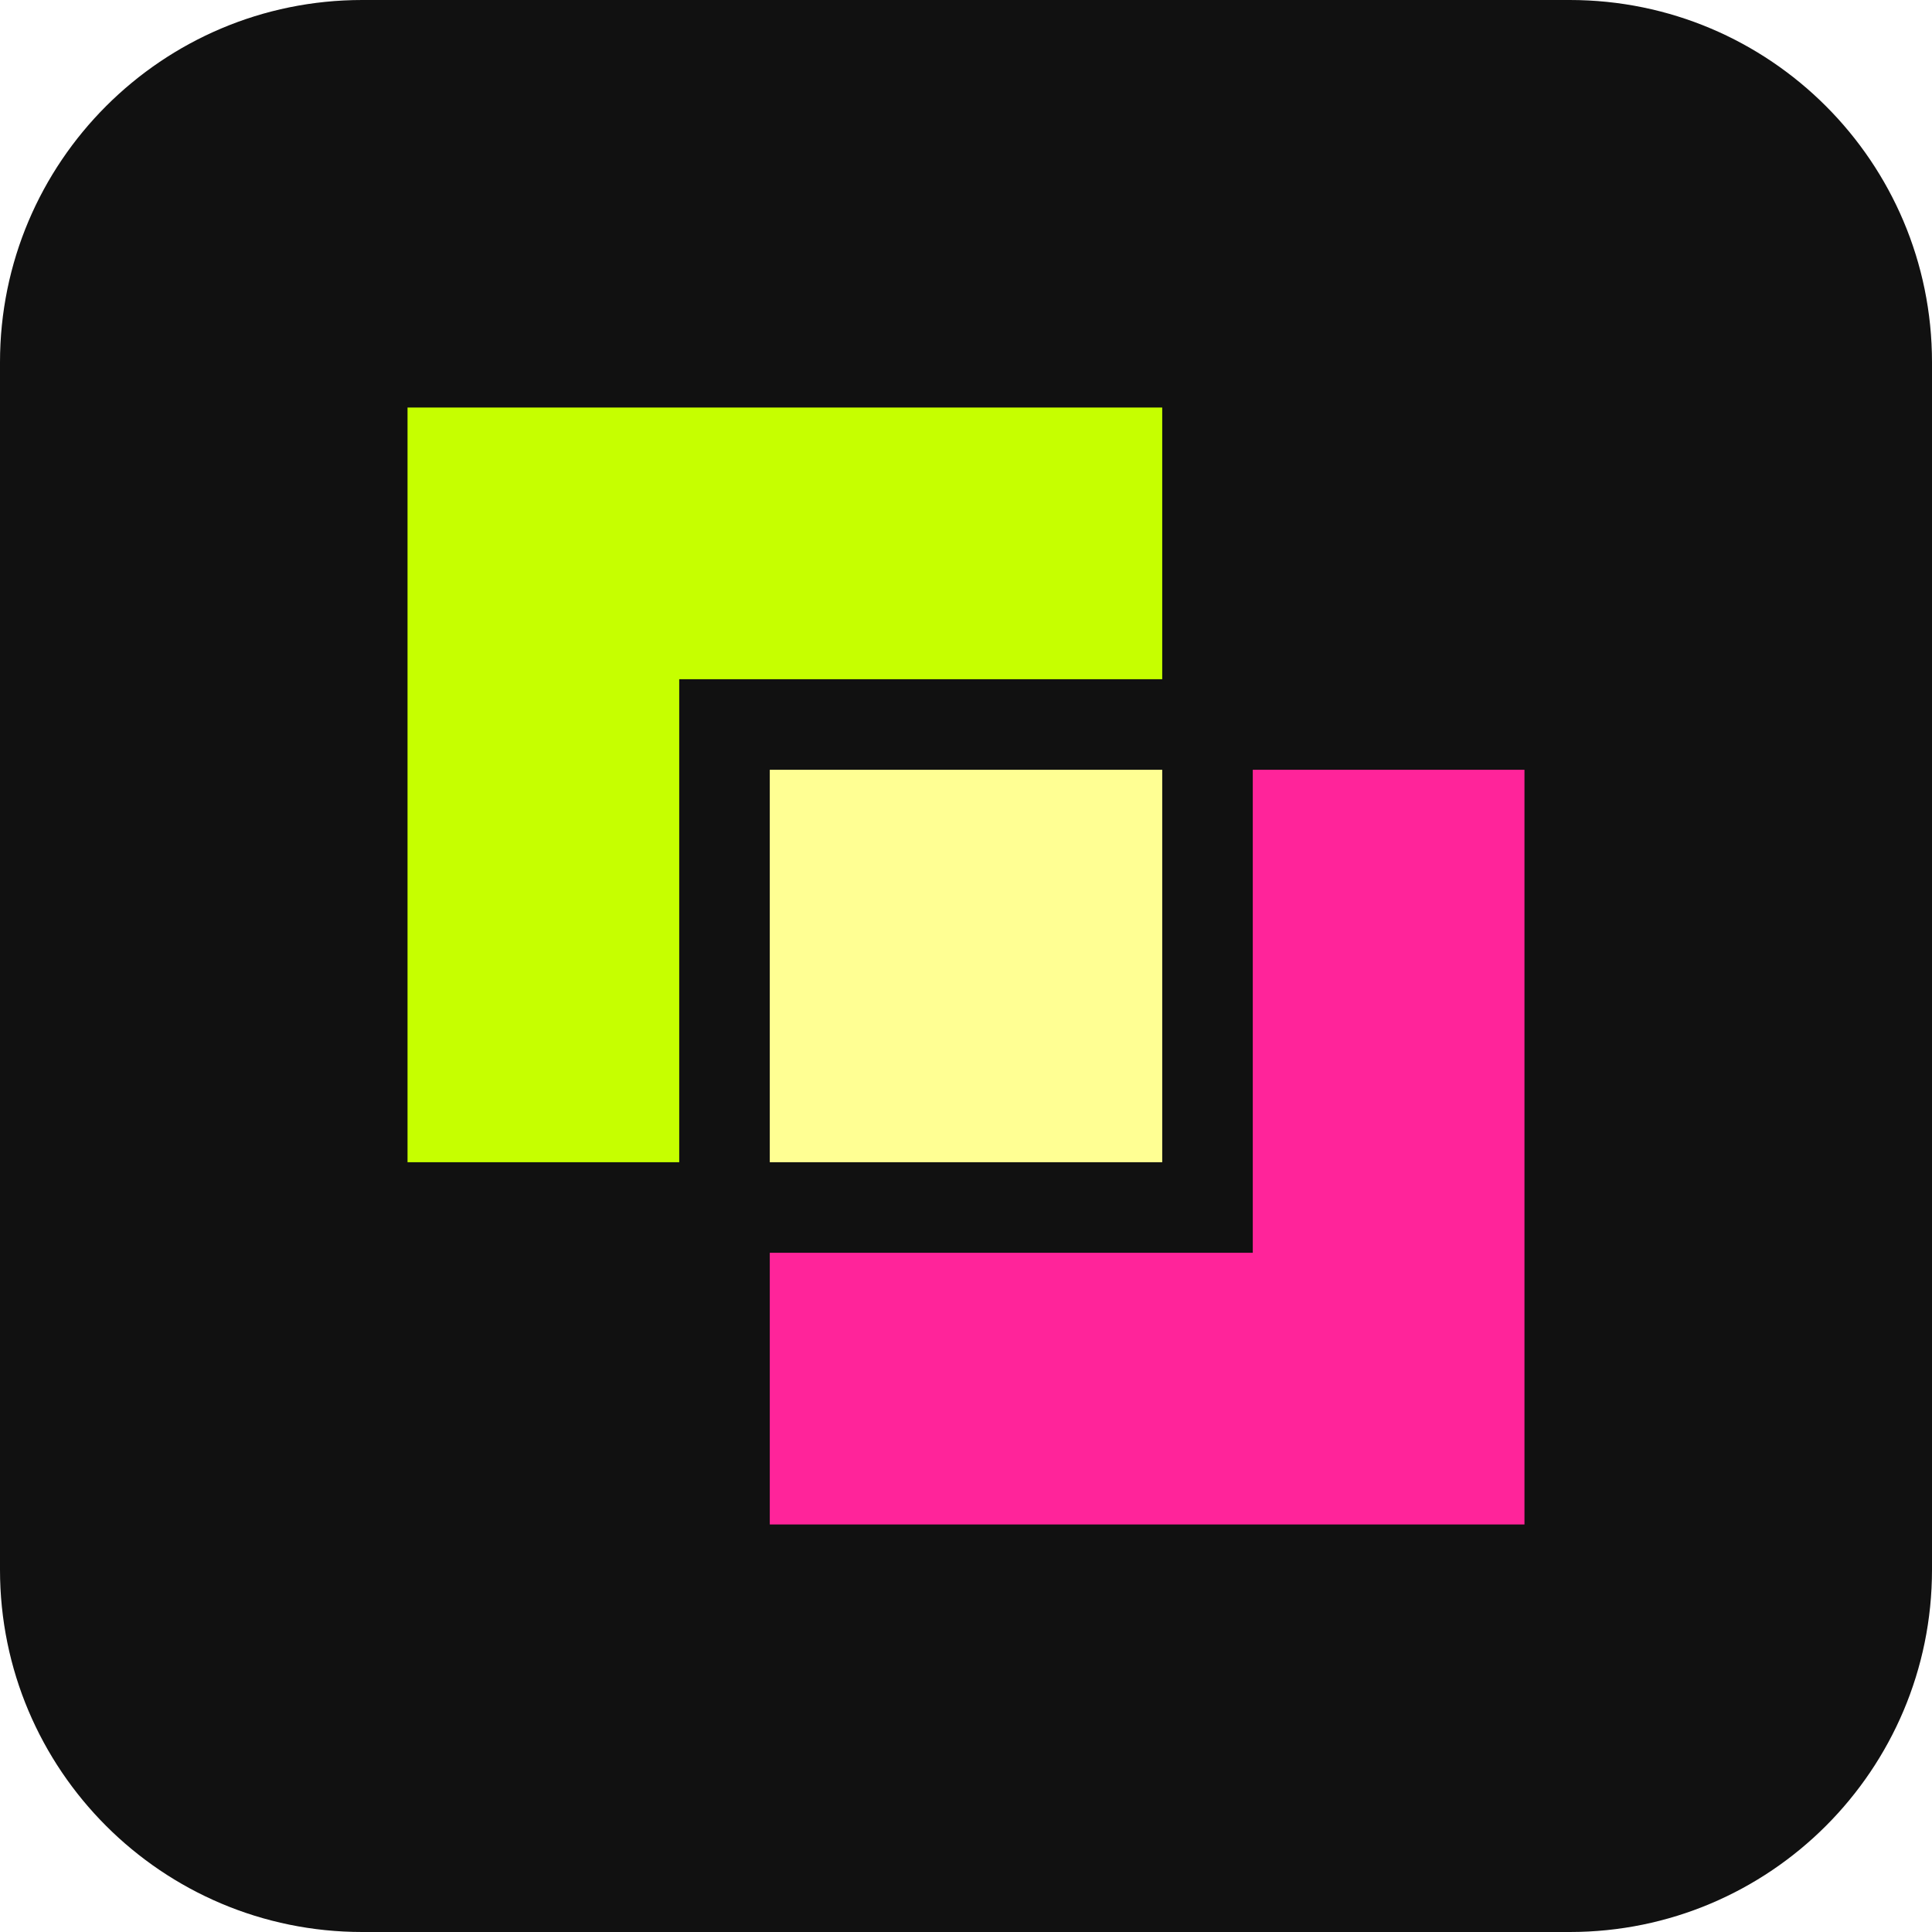
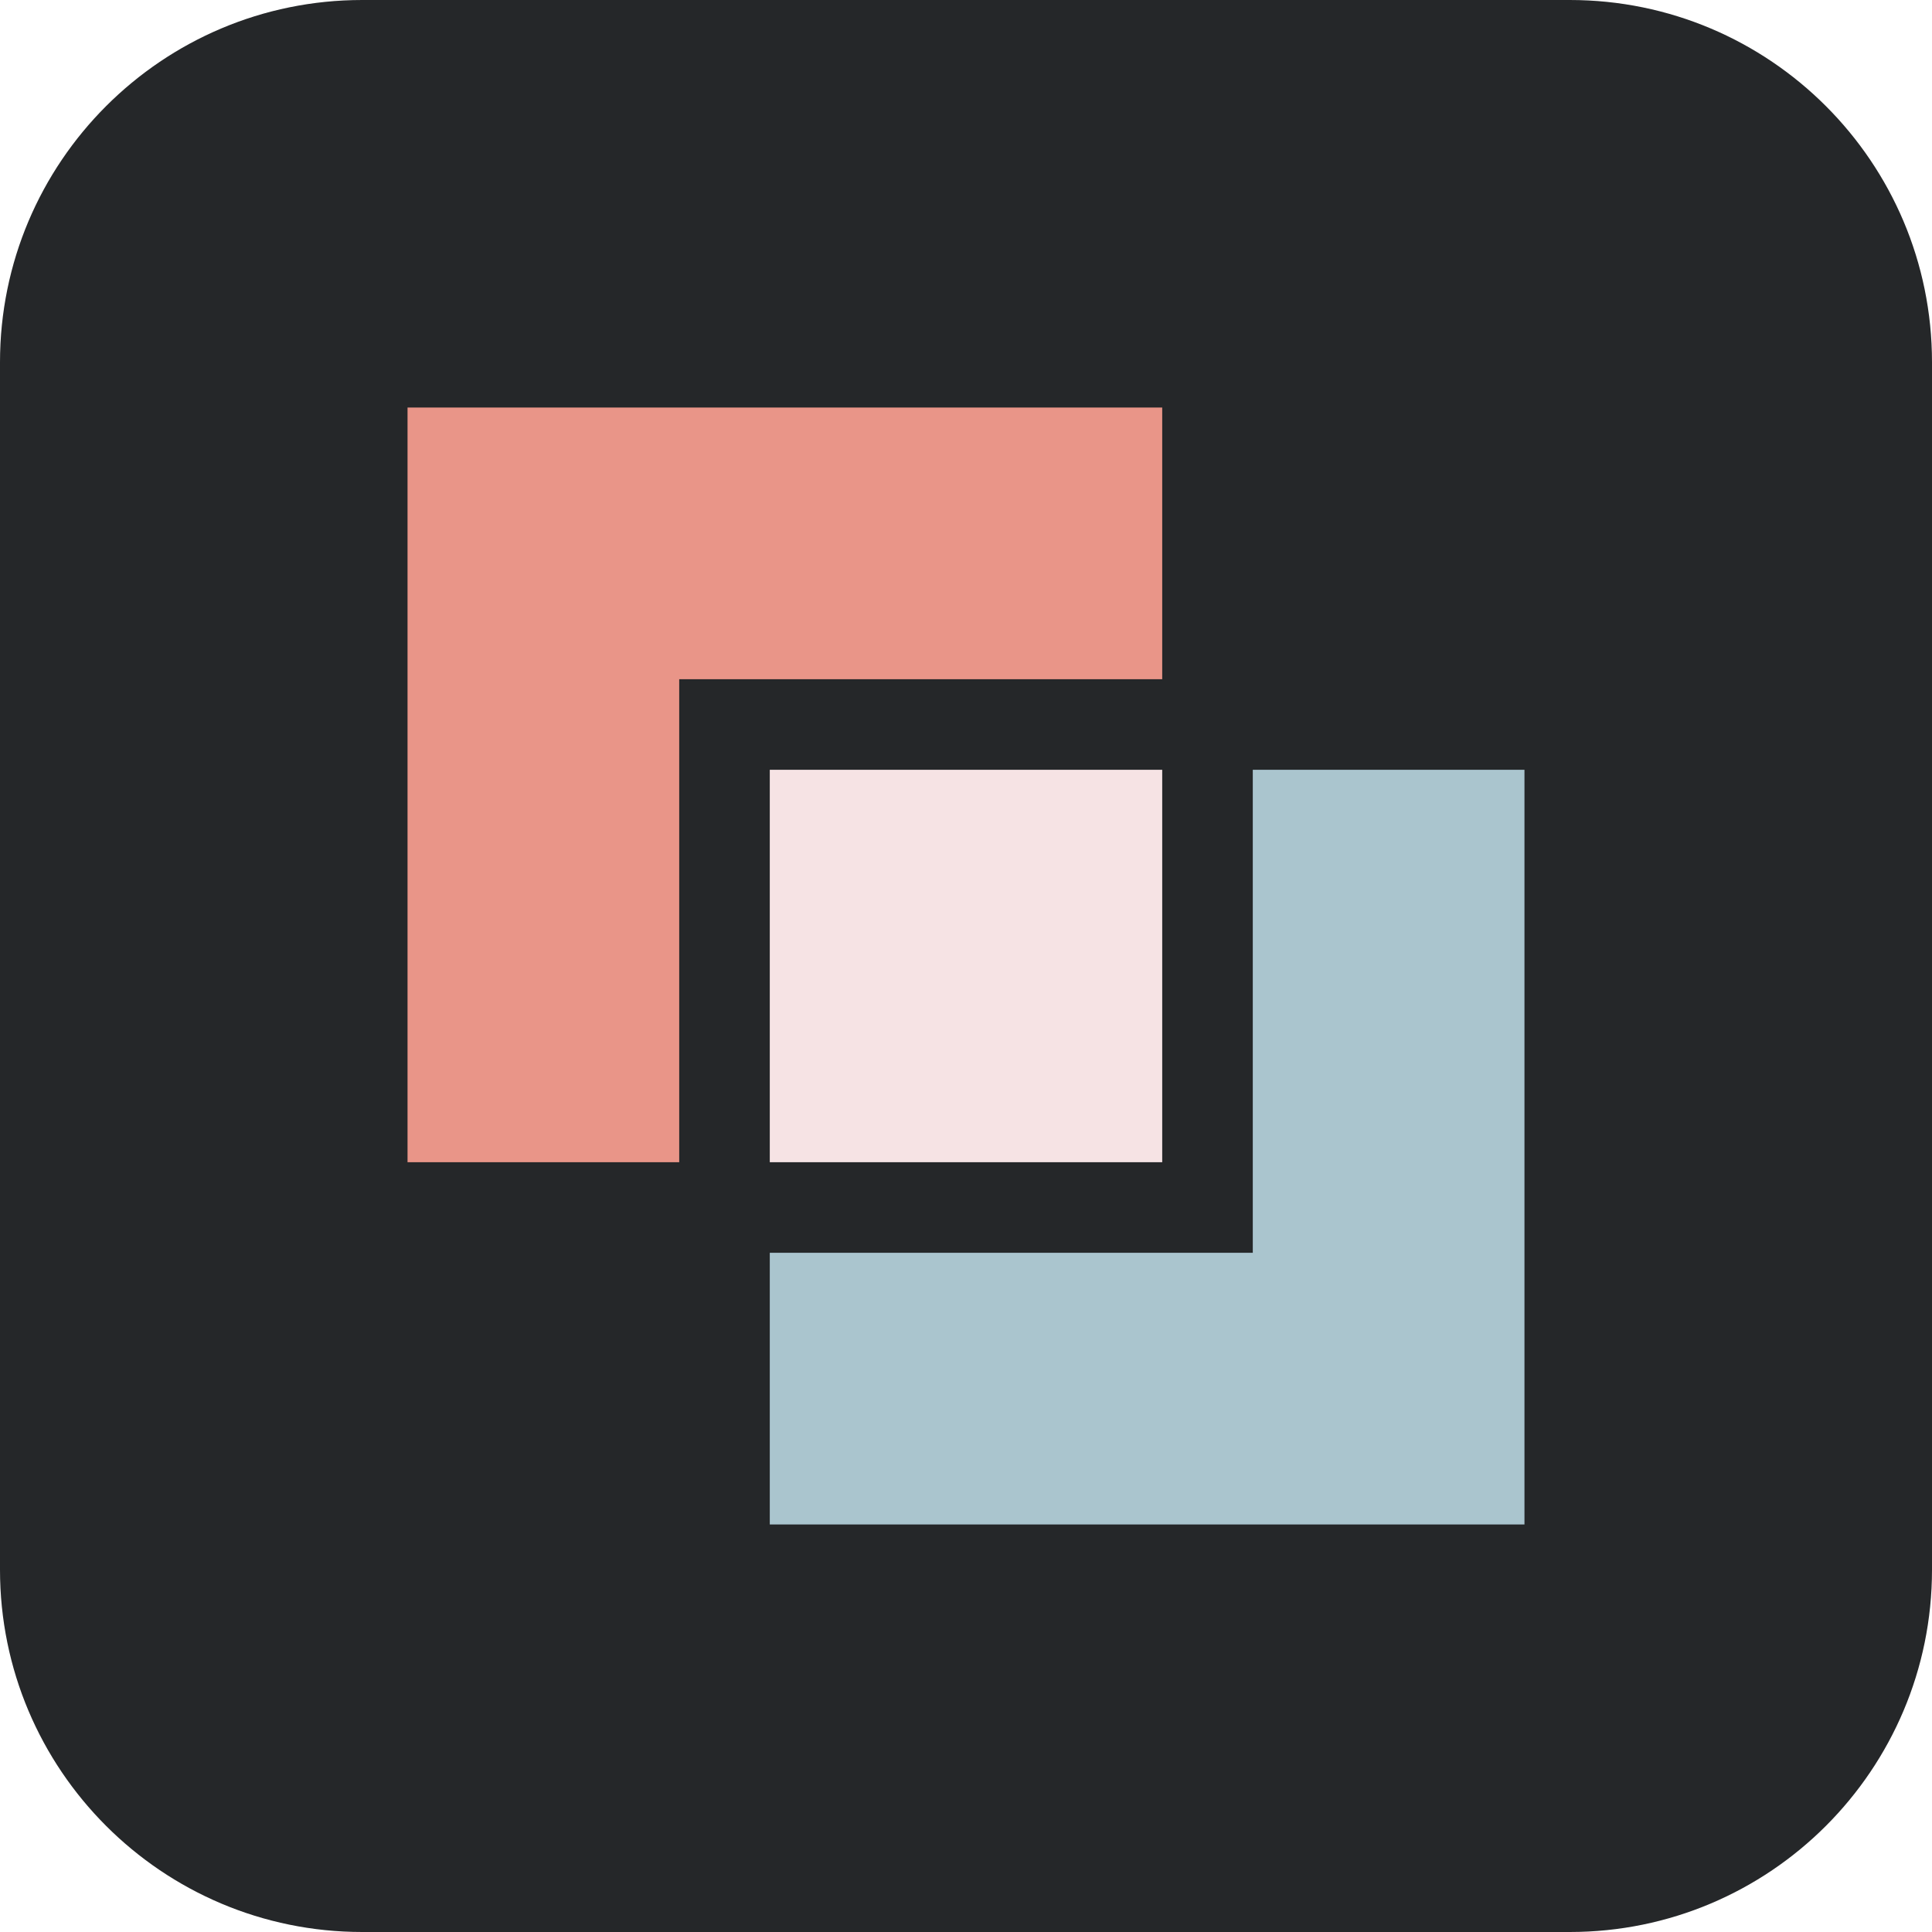
<svg xmlns="http://www.w3.org/2000/svg" viewBox="0 0 64 64">
-   <rect width="64" height="64" rx="12" fill="#111111" />
-   <rect x="12" y="12" width="28" height="28" fill="#C6FF00" />
-   <rect x="24" y="24" width="28" height="28" fill="#FF1493" style="mix-blend-mode: screen" />
-   <rect x="12" y="12" width="28" height="28" fill="none" stroke="#111111" stroke-width="3" />
-   <rect x="24" y="24" width="28" height="28" fill="none" stroke="#111111" stroke-width="3" />
+   <rect width="64" height="64" rx="12" fill="#252729" />
+   <rect x="12" y="12" width="28" height="28" fill="#E99588" />
+   <rect x="24" y="24" width="28" height="28" fill="#9CBBC5" style="mix-blend-mode: screen" />
+   <rect x="12" y="12" width="28" height="28" fill="none" stroke="#252729" stroke-width="3" />
+   <rect x="24" y="24" width="28" height="28" fill="none" stroke="#252729" stroke-width="3" />
</svg>
